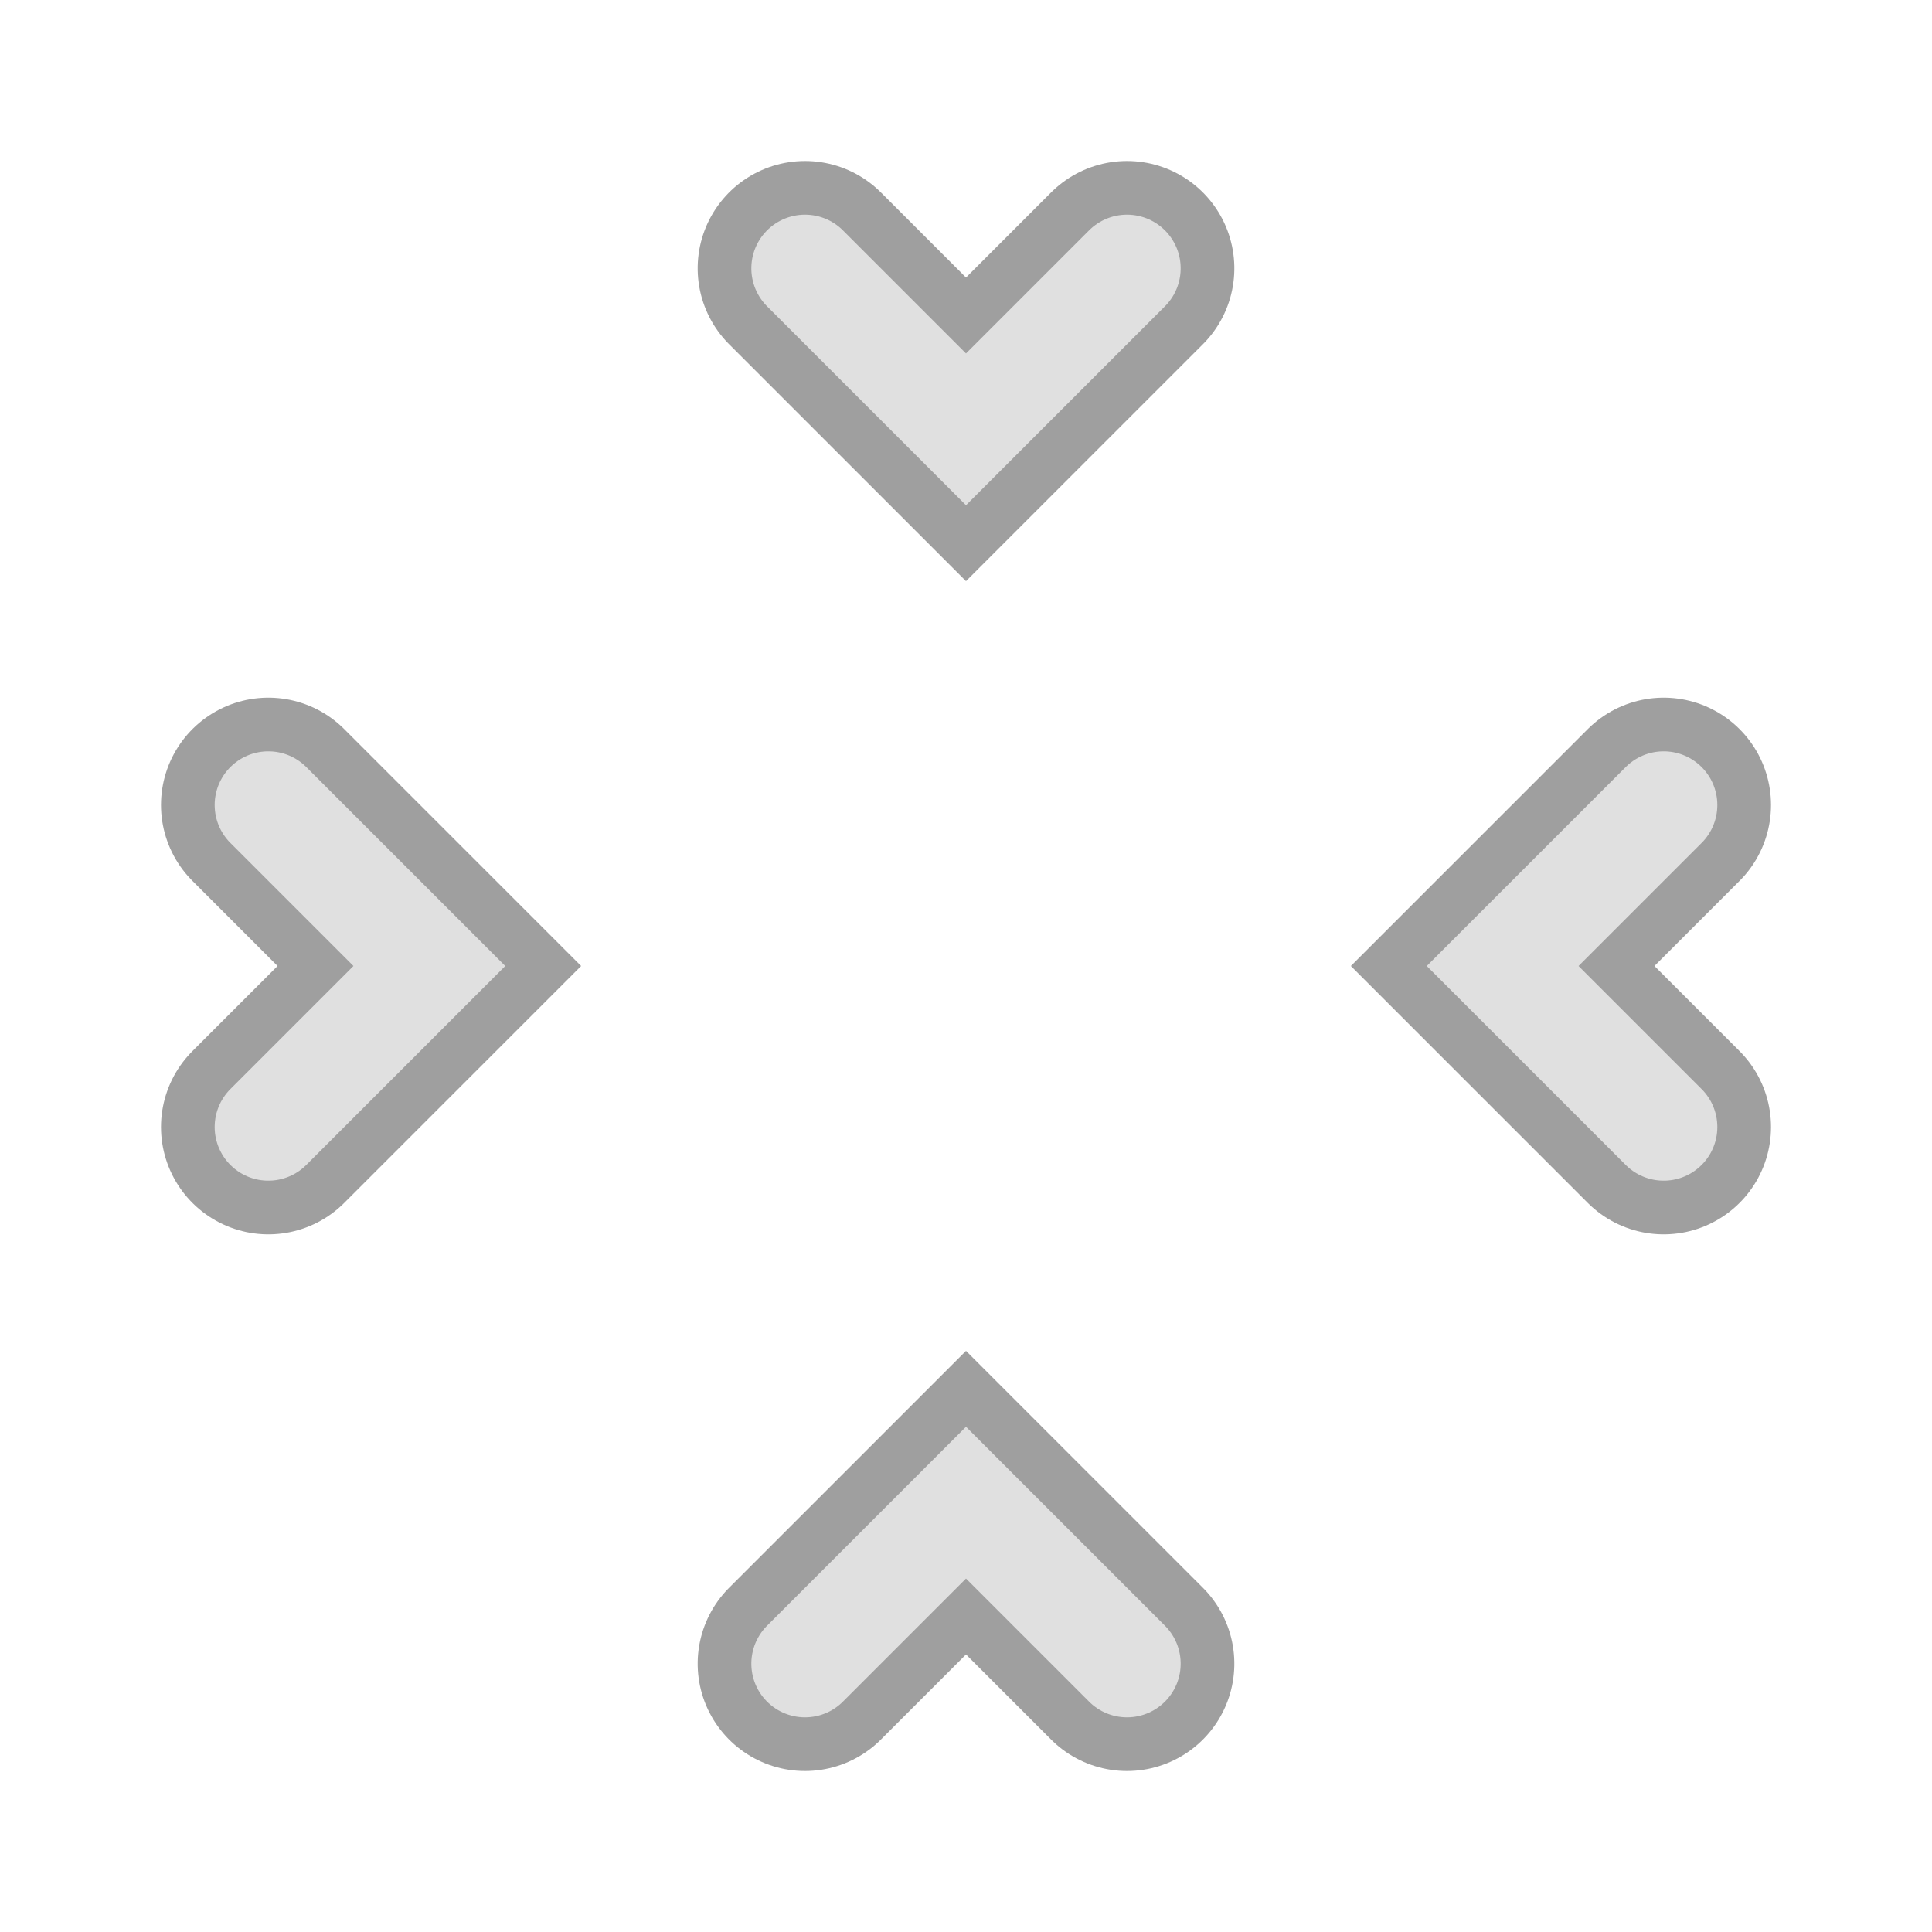
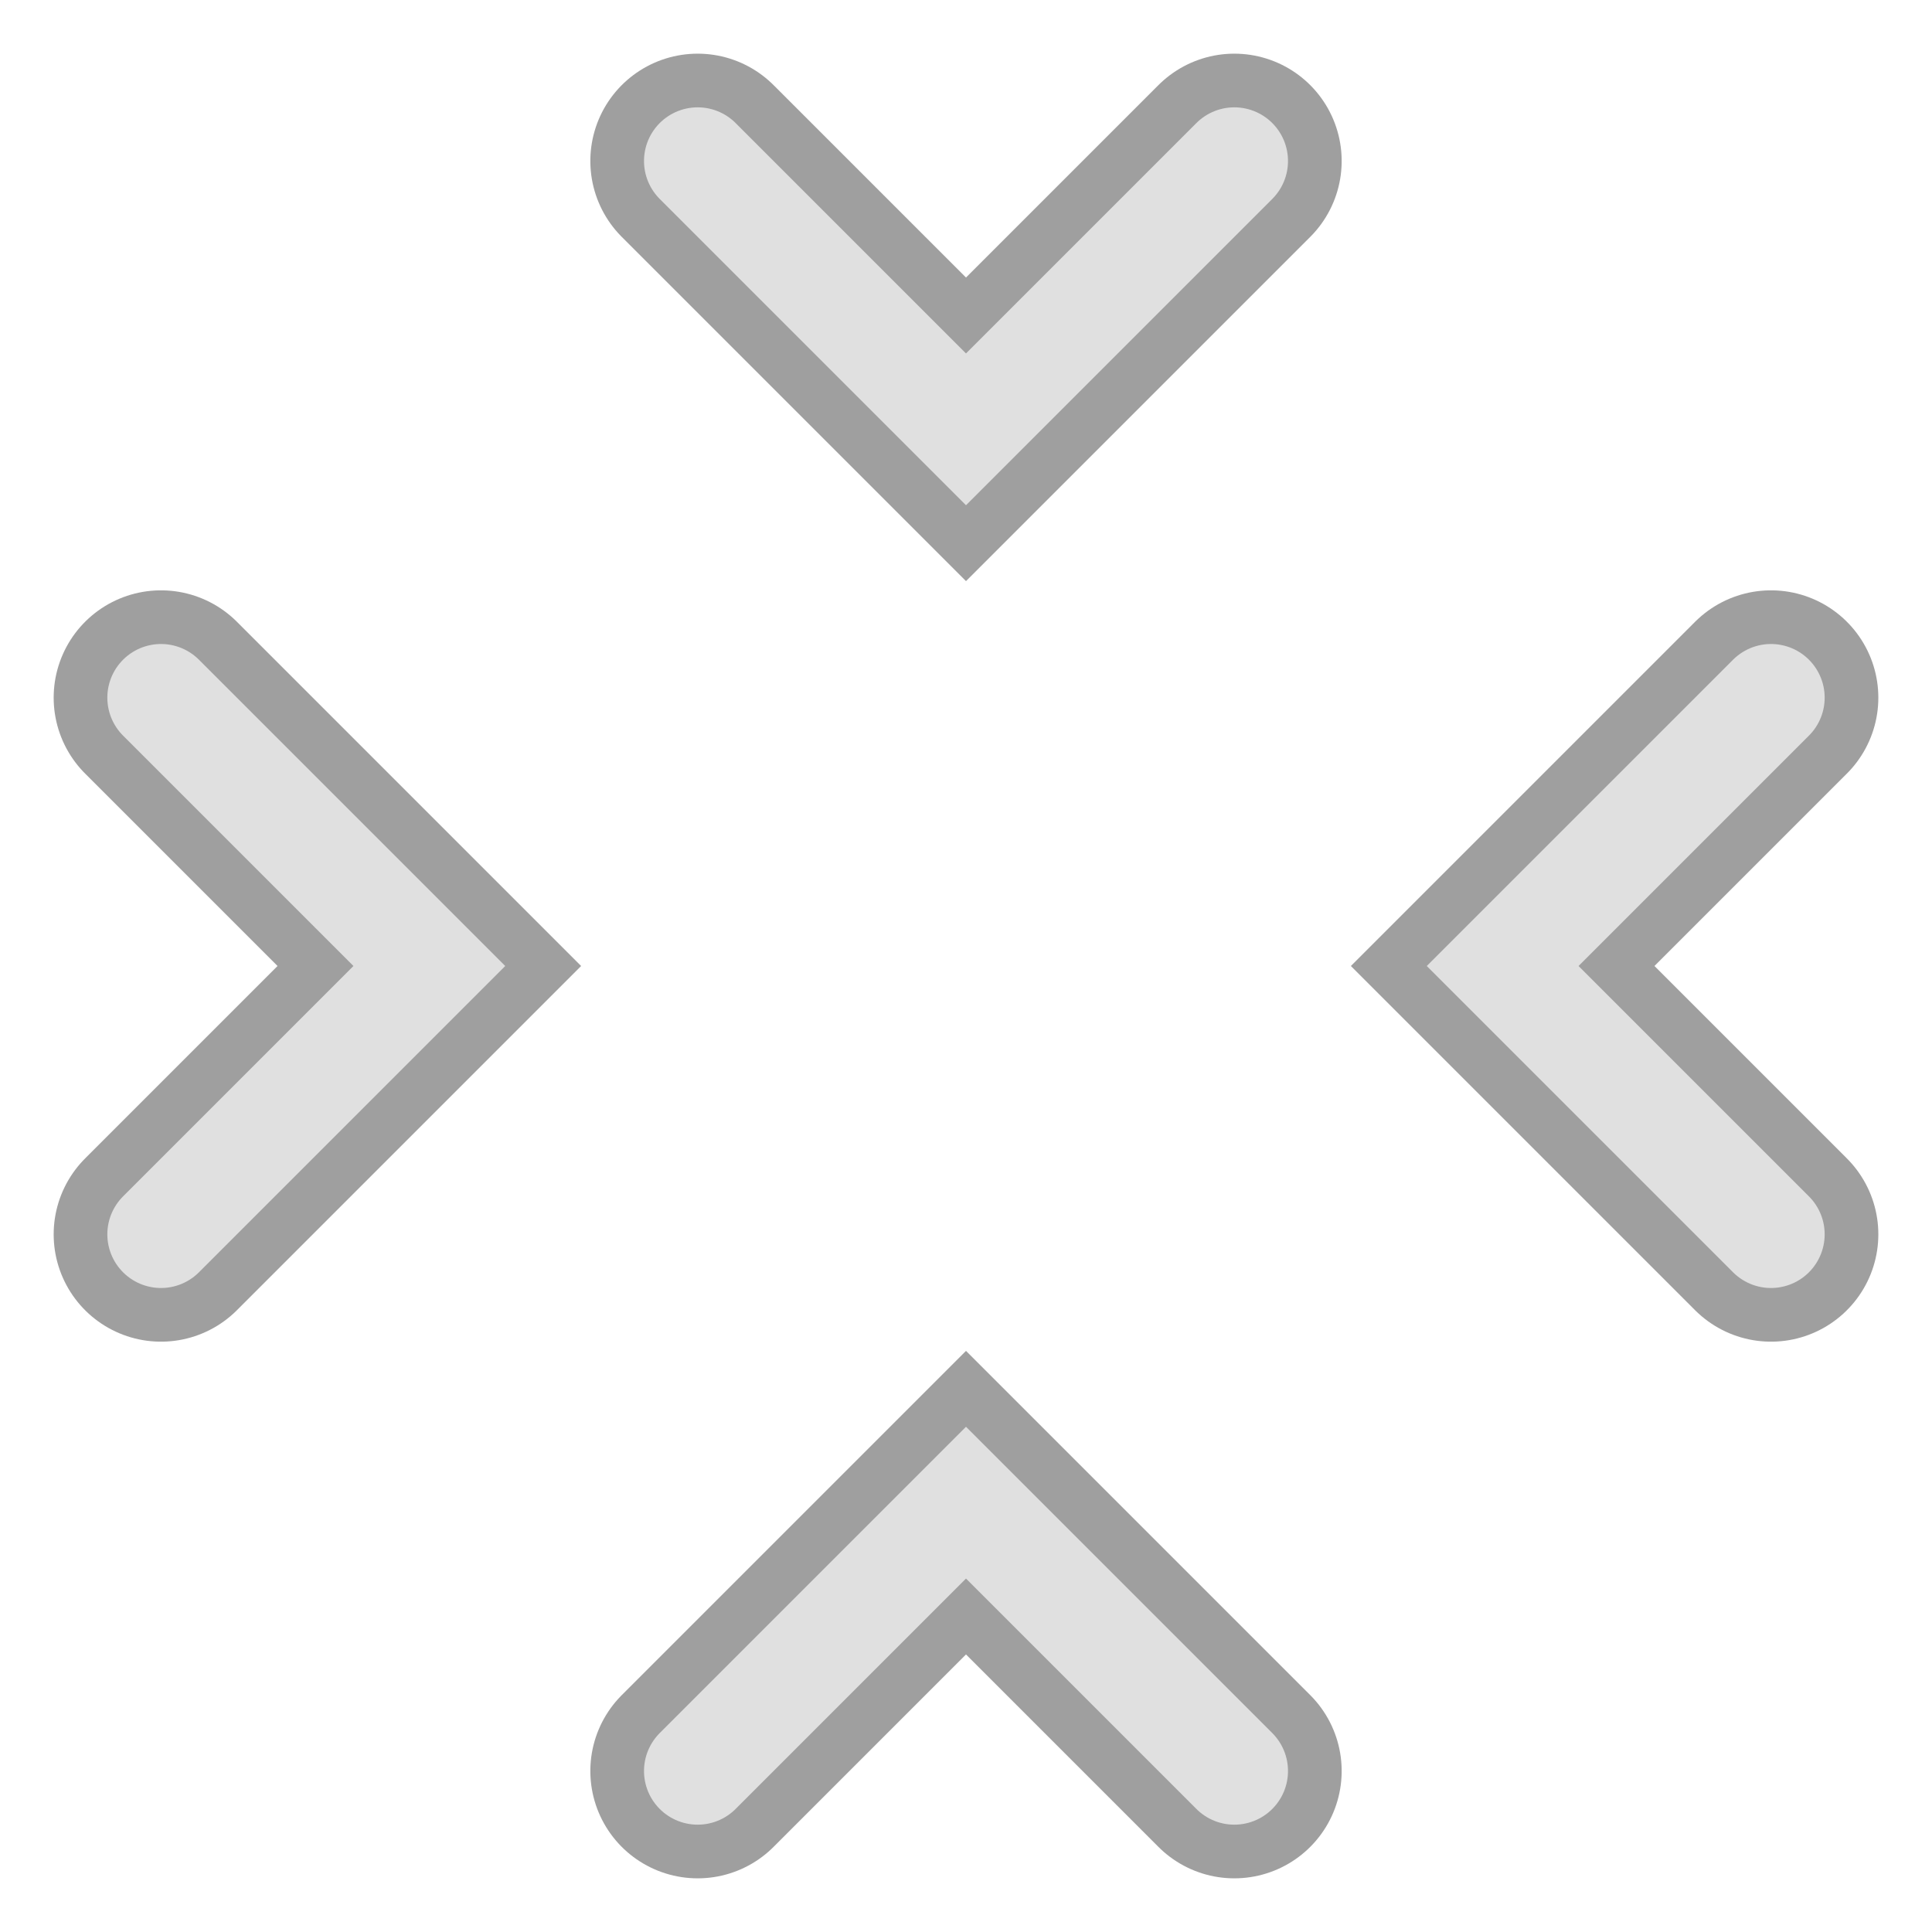
<svg xmlns="http://www.w3.org/2000/svg" version="1.0" width="36" height="36" id="svg2">
  <defs id="defs4" />
-   <g transform="translate(8,11)" id="right-arrow">
-     <rect width="12" height="12" x="-8" y="1" id="rect2995" style="opacity:0.125;fill:none;stroke:none" />
-     <path style="fill:none;stroke:#000000;stroke-width:4;stroke-linecap:round;stroke-linejoin:miter;stroke-miterlimit:4;stroke-opacity:1;stroke-dasharray:none;opacity:0.375" id="path3773" d="M -3,10 0,7 -3,4" />
-     <path d="M -3,10 0,7 -3,4" id="path3793" style="fill:none;stroke:#e0e0e0;stroke-width:2;stroke-linecap:round;stroke-linejoin:miter;stroke-miterlimit:4;stroke-opacity:1;stroke-dasharray:none;opacity:1" />
+   <g transform="translate(7,11)" id="right-arrow">
+     <rect width="22" height="22" x="-13" y="-4" id="rect2995" style="opacity:0.125;fill:none;stroke:none" />
+     <path style="opacity:0.375;fill:none;stroke:#000000;stroke-width:4;stroke-linecap:round;stroke-linejoin:miter;stroke-miterlimit:4;stroke-dasharray:none;stroke-opacity:1" id="path3773" d="M -4,12 1,7 -4,2" />
+     <path d="M -4,12 1,7 -4,2" id="path3793" style="opacity:1;fill:none;stroke:#e0e0e0;stroke-width:2;stroke-linecap:round;stroke-linejoin:miter;stroke-miterlimit:4;stroke-dasharray:none;stroke-opacity:1" />
  </g>
-   <g transform="matrix(0,1,-1,0,25,8)" id="down-arrow">
-     <rect width="12" height="12" x="-8" y="1" id="rect3777" style="opacity:0.125;fill:none;stroke:none" />
-     <path style="fill:none;stroke:#000000;stroke-width:4;stroke-linecap:round;stroke-linejoin:miter;stroke-miterlimit:4;stroke-opacity:1;stroke-dasharray:none;opacity:0.375" id="path3003" d="M -3,10 0,7 -3,4" />
-     <path d="M -3,10 0,7 -3,4" id="path3779" style="fill:none;stroke:#e0e0e0;stroke-width:2;stroke-linecap:round;stroke-linejoin:miter;stroke-miterlimit:4;stroke-opacity:1;stroke-dasharray:none" />
+   <g transform="matrix(0,1,-1,0,25,7)" id="down-arrow">
+     <rect width="22" height="22" x="-13" y="-4" id="rect3777" style="opacity:0.125;fill:none;stroke:none" />
+     <path style="opacity:0.375;fill:none;stroke:#000000;stroke-width:4;stroke-linecap:round;stroke-linejoin:miter;stroke-miterlimit:4;stroke-dasharray:none;stroke-opacity:1" id="path3003" d="M -4,12 1,7 -4,2" />
+     <path d="M -4,12 1,7 -4,2" id="path3779" style="fill:none;stroke:#e0e0e0;stroke-width:2;stroke-linecap:round;stroke-linejoin:miter;stroke-miterlimit:4;stroke-dasharray:none;stroke-opacity:1" />
  </g>
-   <g transform="matrix(-1,0,0,-1,28,25)" id="left-arrow">
-     <rect width="12" height="12" x="-8" y="1" id="rect3783" style="opacity:0.125;fill:none;stroke:none" />
-     <path style="fill:none;stroke:#000000;stroke-width:4;stroke-linecap:round;stroke-linejoin:miter;stroke-miterlimit:4;stroke-opacity:1;stroke-dasharray:none;opacity:0.375" id="path3775" d="M -3,10 0,7 -3,4" />
-     <path d="M -3,10 0,7 -3,4" id="path3785" style="fill:none;stroke:#e0e0e0;stroke-width:2;stroke-linecap:round;stroke-linejoin:miter;stroke-miterlimit:4;stroke-opacity:1;stroke-dasharray:none" />
+   <g transform="matrix(-1,0,0,-1,29,25)" id="left-arrow">
+     <rect width="22" height="22" x="-13" y="-4" id="rect3783" style="opacity:0.125;fill:none;stroke:none" />
+     <path style="opacity:0.375;fill:none;stroke:#000000;stroke-width:4;stroke-linecap:round;stroke-linejoin:miter;stroke-miterlimit:4;stroke-dasharray:none;stroke-opacity:1" id="path3775" d="M -4,12 1,7 -4,2" />
+     <path d="M -4,12 1,7 -4,2" id="path3785" style="fill:none;stroke:#e0e0e0;stroke-width:2;stroke-linecap:round;stroke-linejoin:miter;stroke-miterlimit:4;stroke-dasharray:none;stroke-opacity:1" />
  </g>
-   <g transform="matrix(0,-1,1,0,11,28)" id="up-arrow">
-     <rect width="12" height="12" x="-8" y="1" id="rect3789" style="opacity:0.125;fill:none;stroke:none" />
-     <path style="fill:none;stroke:#000000;stroke-width:4;stroke-linecap:round;stroke-linejoin:miter;stroke-miterlimit:4;stroke-opacity:1;stroke-dasharray:none;opacity:0.375" id="path3777" d="M -3,10 0,7 -3,4" />
-     <path d="M -3,10 0,7 -3,4" id="path3791" style="fill:none;stroke:#e0e0e0;stroke-width:2;stroke-linecap:round;stroke-linejoin:miter;stroke-miterlimit:4;stroke-opacity:1;stroke-dasharray:none" />
+   <g transform="matrix(0,-1,1,0,11,29)" id="up-arrow">
+     <rect width="22" height="22" x="-13" y="-4" id="rect3789" style="opacity:0.125;fill:none;stroke:none" />
+     <path style="opacity:0.375;fill:none;stroke:#000000;stroke-width:4;stroke-linecap:round;stroke-linejoin:miter;stroke-miterlimit:4;stroke-dasharray:none;stroke-opacity:1" id="path3777" d="M -4,12 1,7 -4,2" />
+     <path d="M -4,12 1,7 -4,2" id="path3791" style="fill:none;stroke:#e0e0e0;stroke-width:2;stroke-linecap:round;stroke-linejoin:miter;stroke-miterlimit:4;stroke-dasharray:none;stroke-opacity:1" />
  </g>
</svg>
